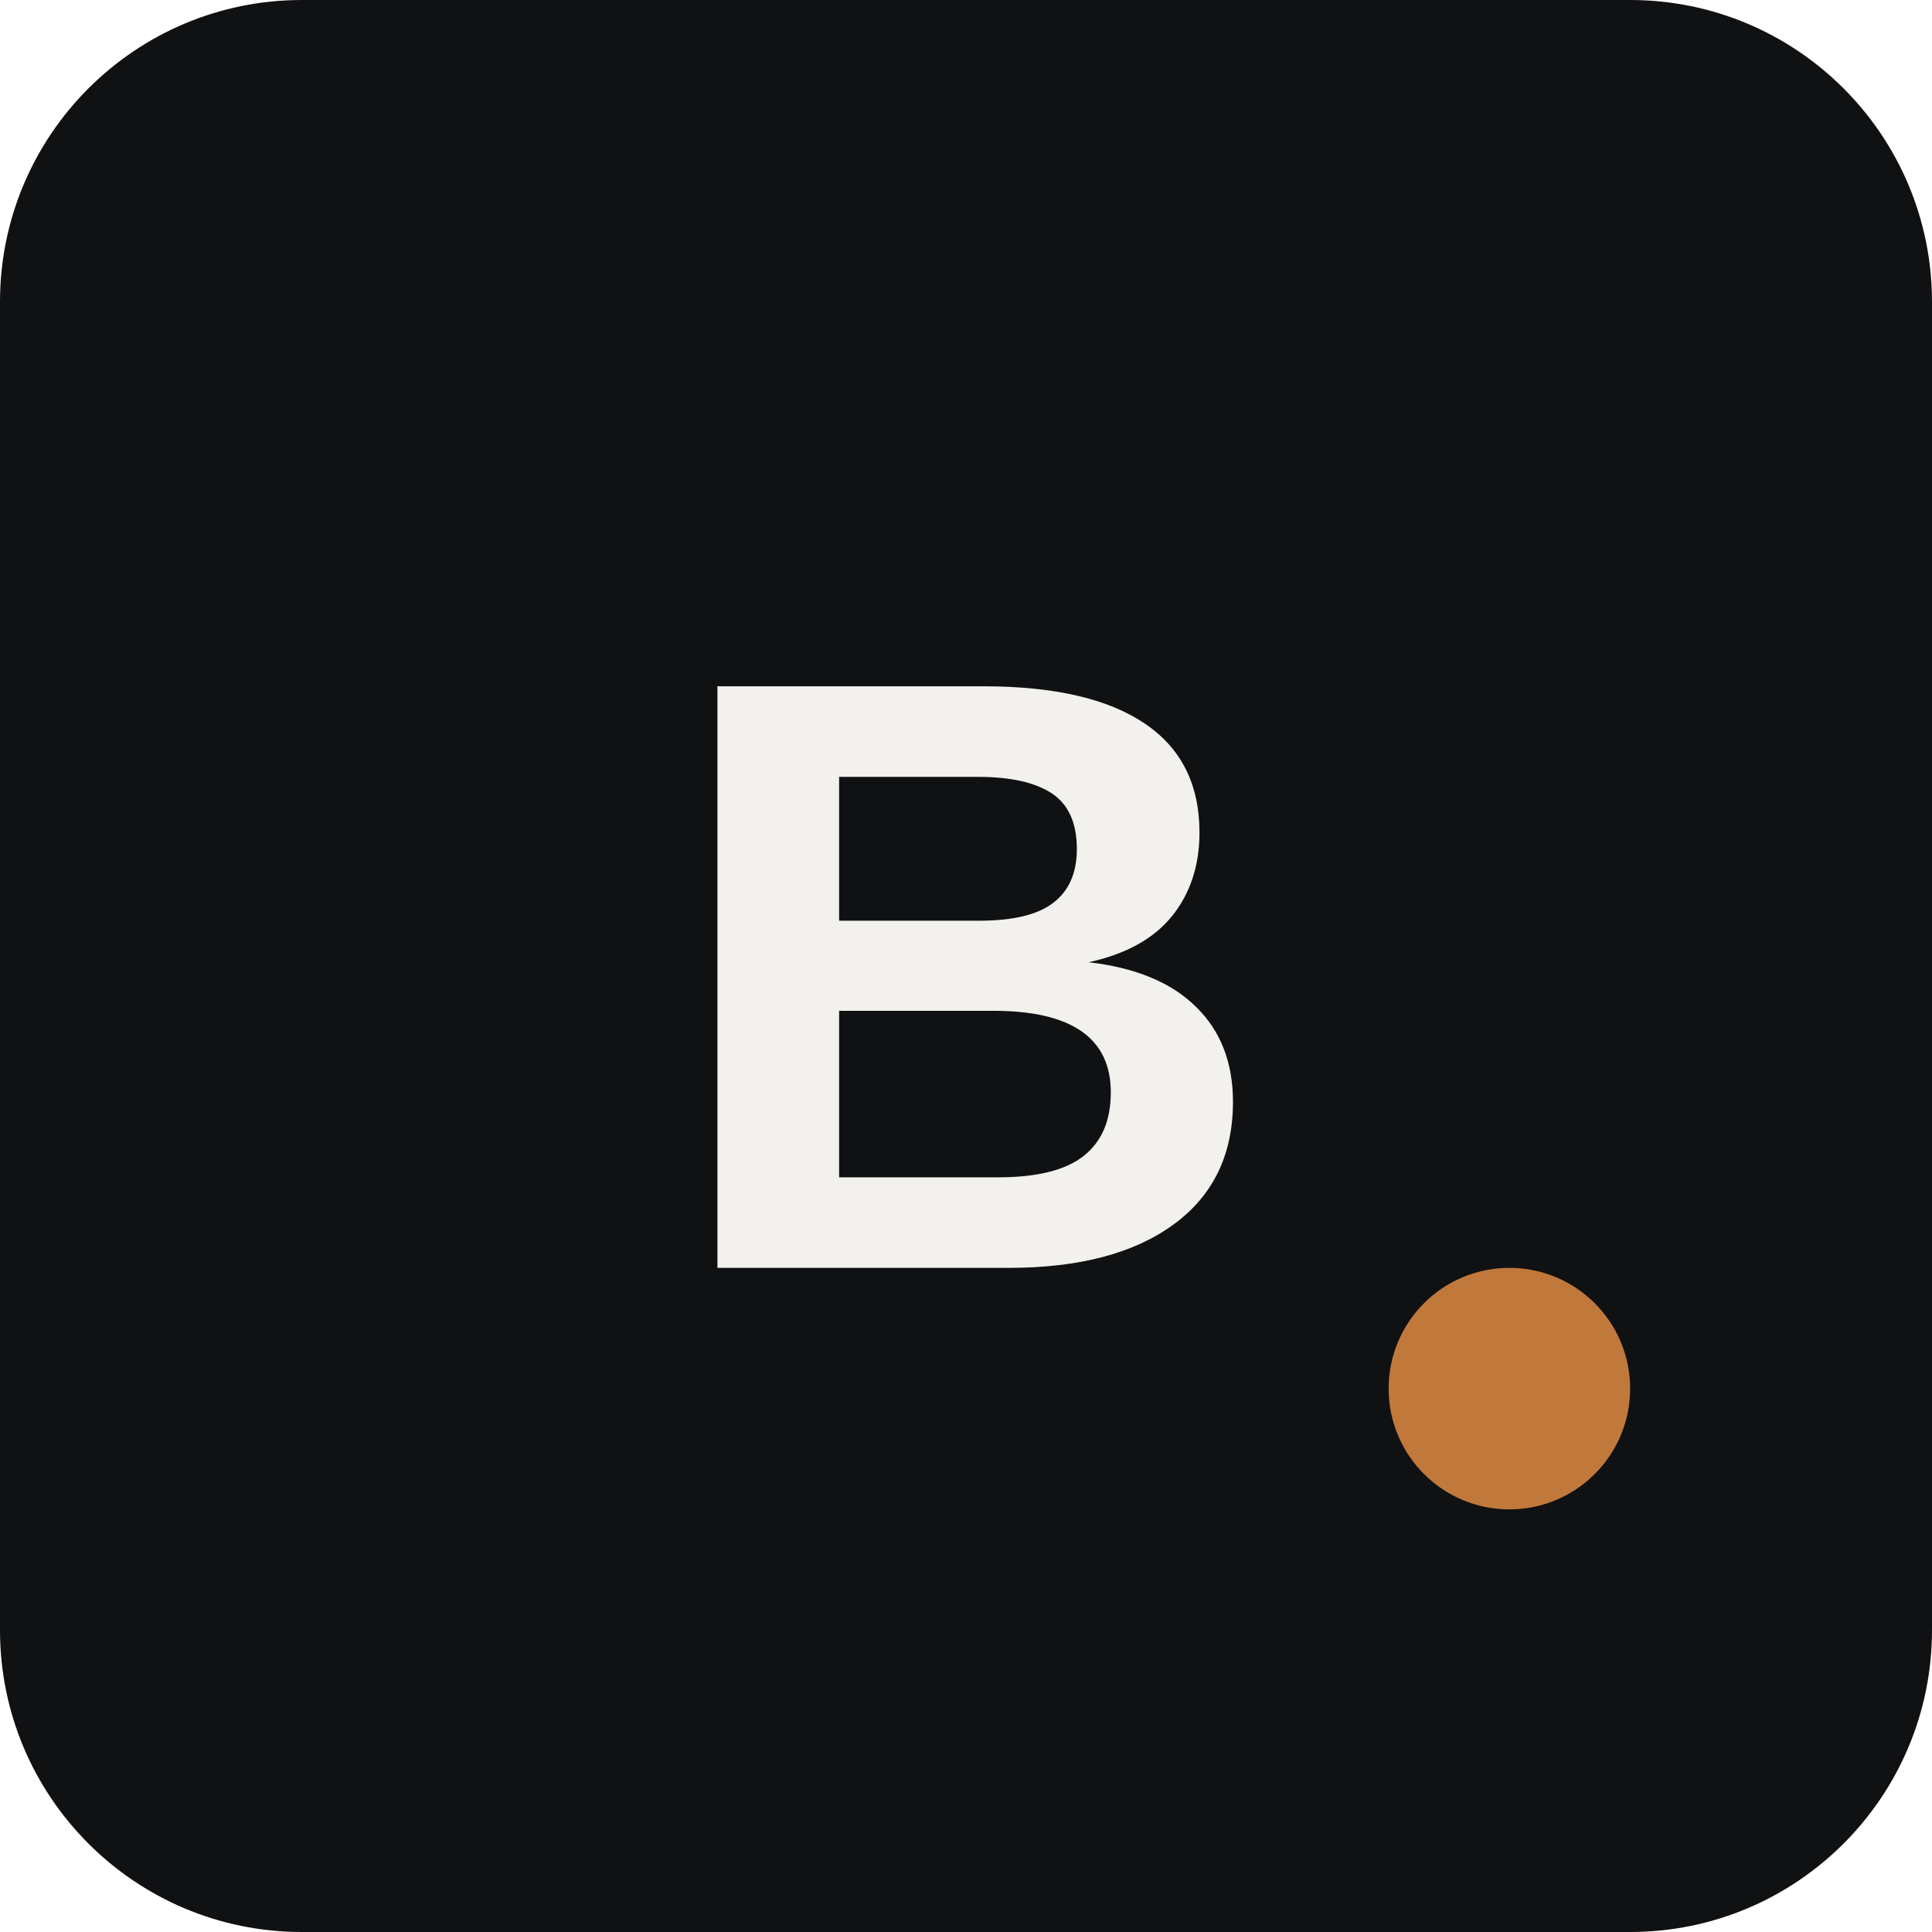
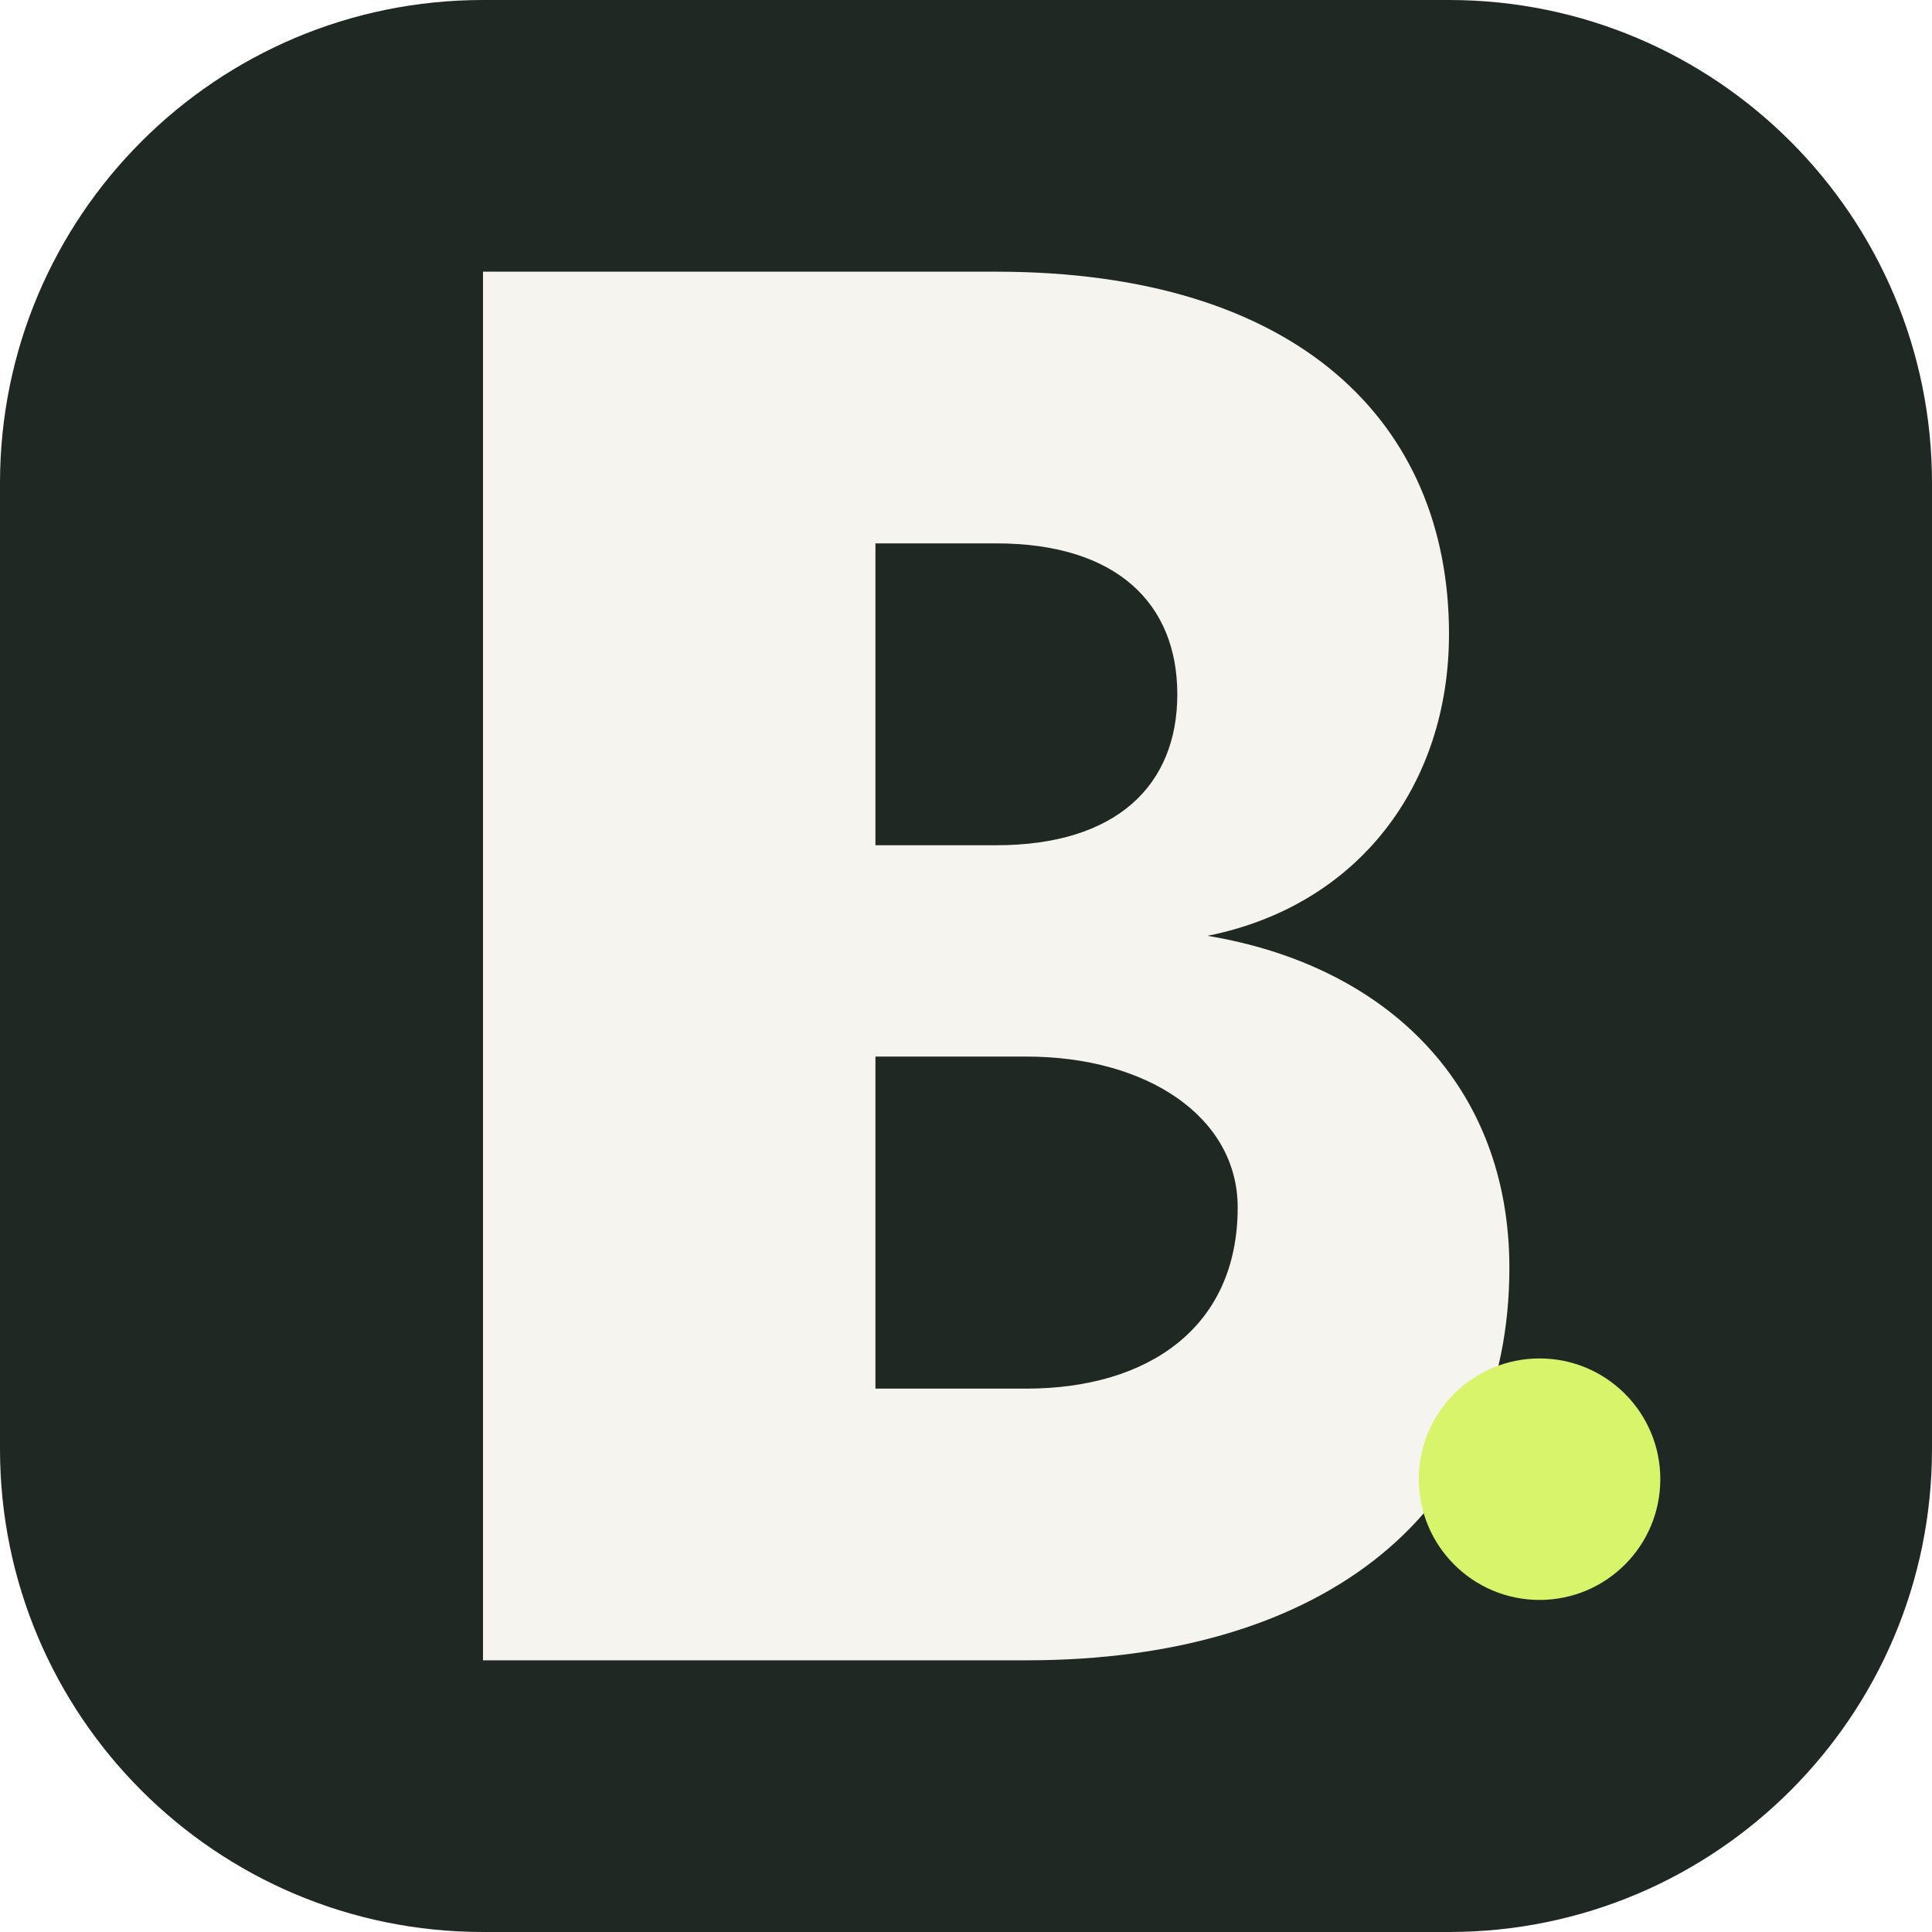
<svg xmlns="http://www.w3.org/2000/svg" viewBox="0 0 64 64">
-   <rect width="64" height="64" rx="10" fill="#101113" />
-   <text x="32" y="42" font-family="Arial, sans-serif" font-weight="700" font-size="28" fill="#F2F1ED" text-anchor="middle">B</text>
-   <circle cx="50" cy="46" r="4" fill="#C1793B" />
+   <rect width="64" height="64" rx="16" fill="#202824" />
+   <path d="M16 15h17c10 0 15 5 15 12 0 5-3 9-8 10 6 1 10 5 10 11 0 8-6 13-16 13H16V15Zm13 19h4c4 0 6-2 6-5s-2-5-6-5h-4v10Zm0 18h5c4 0 7-2 7-6 0-3-3-5-7-5h-5v11Z" fill="#f5f4ef" transform="translate(0 -6)" />
+   <circle cx="51" cy="49" r="4" fill="#d7f46a" />
</svg>
